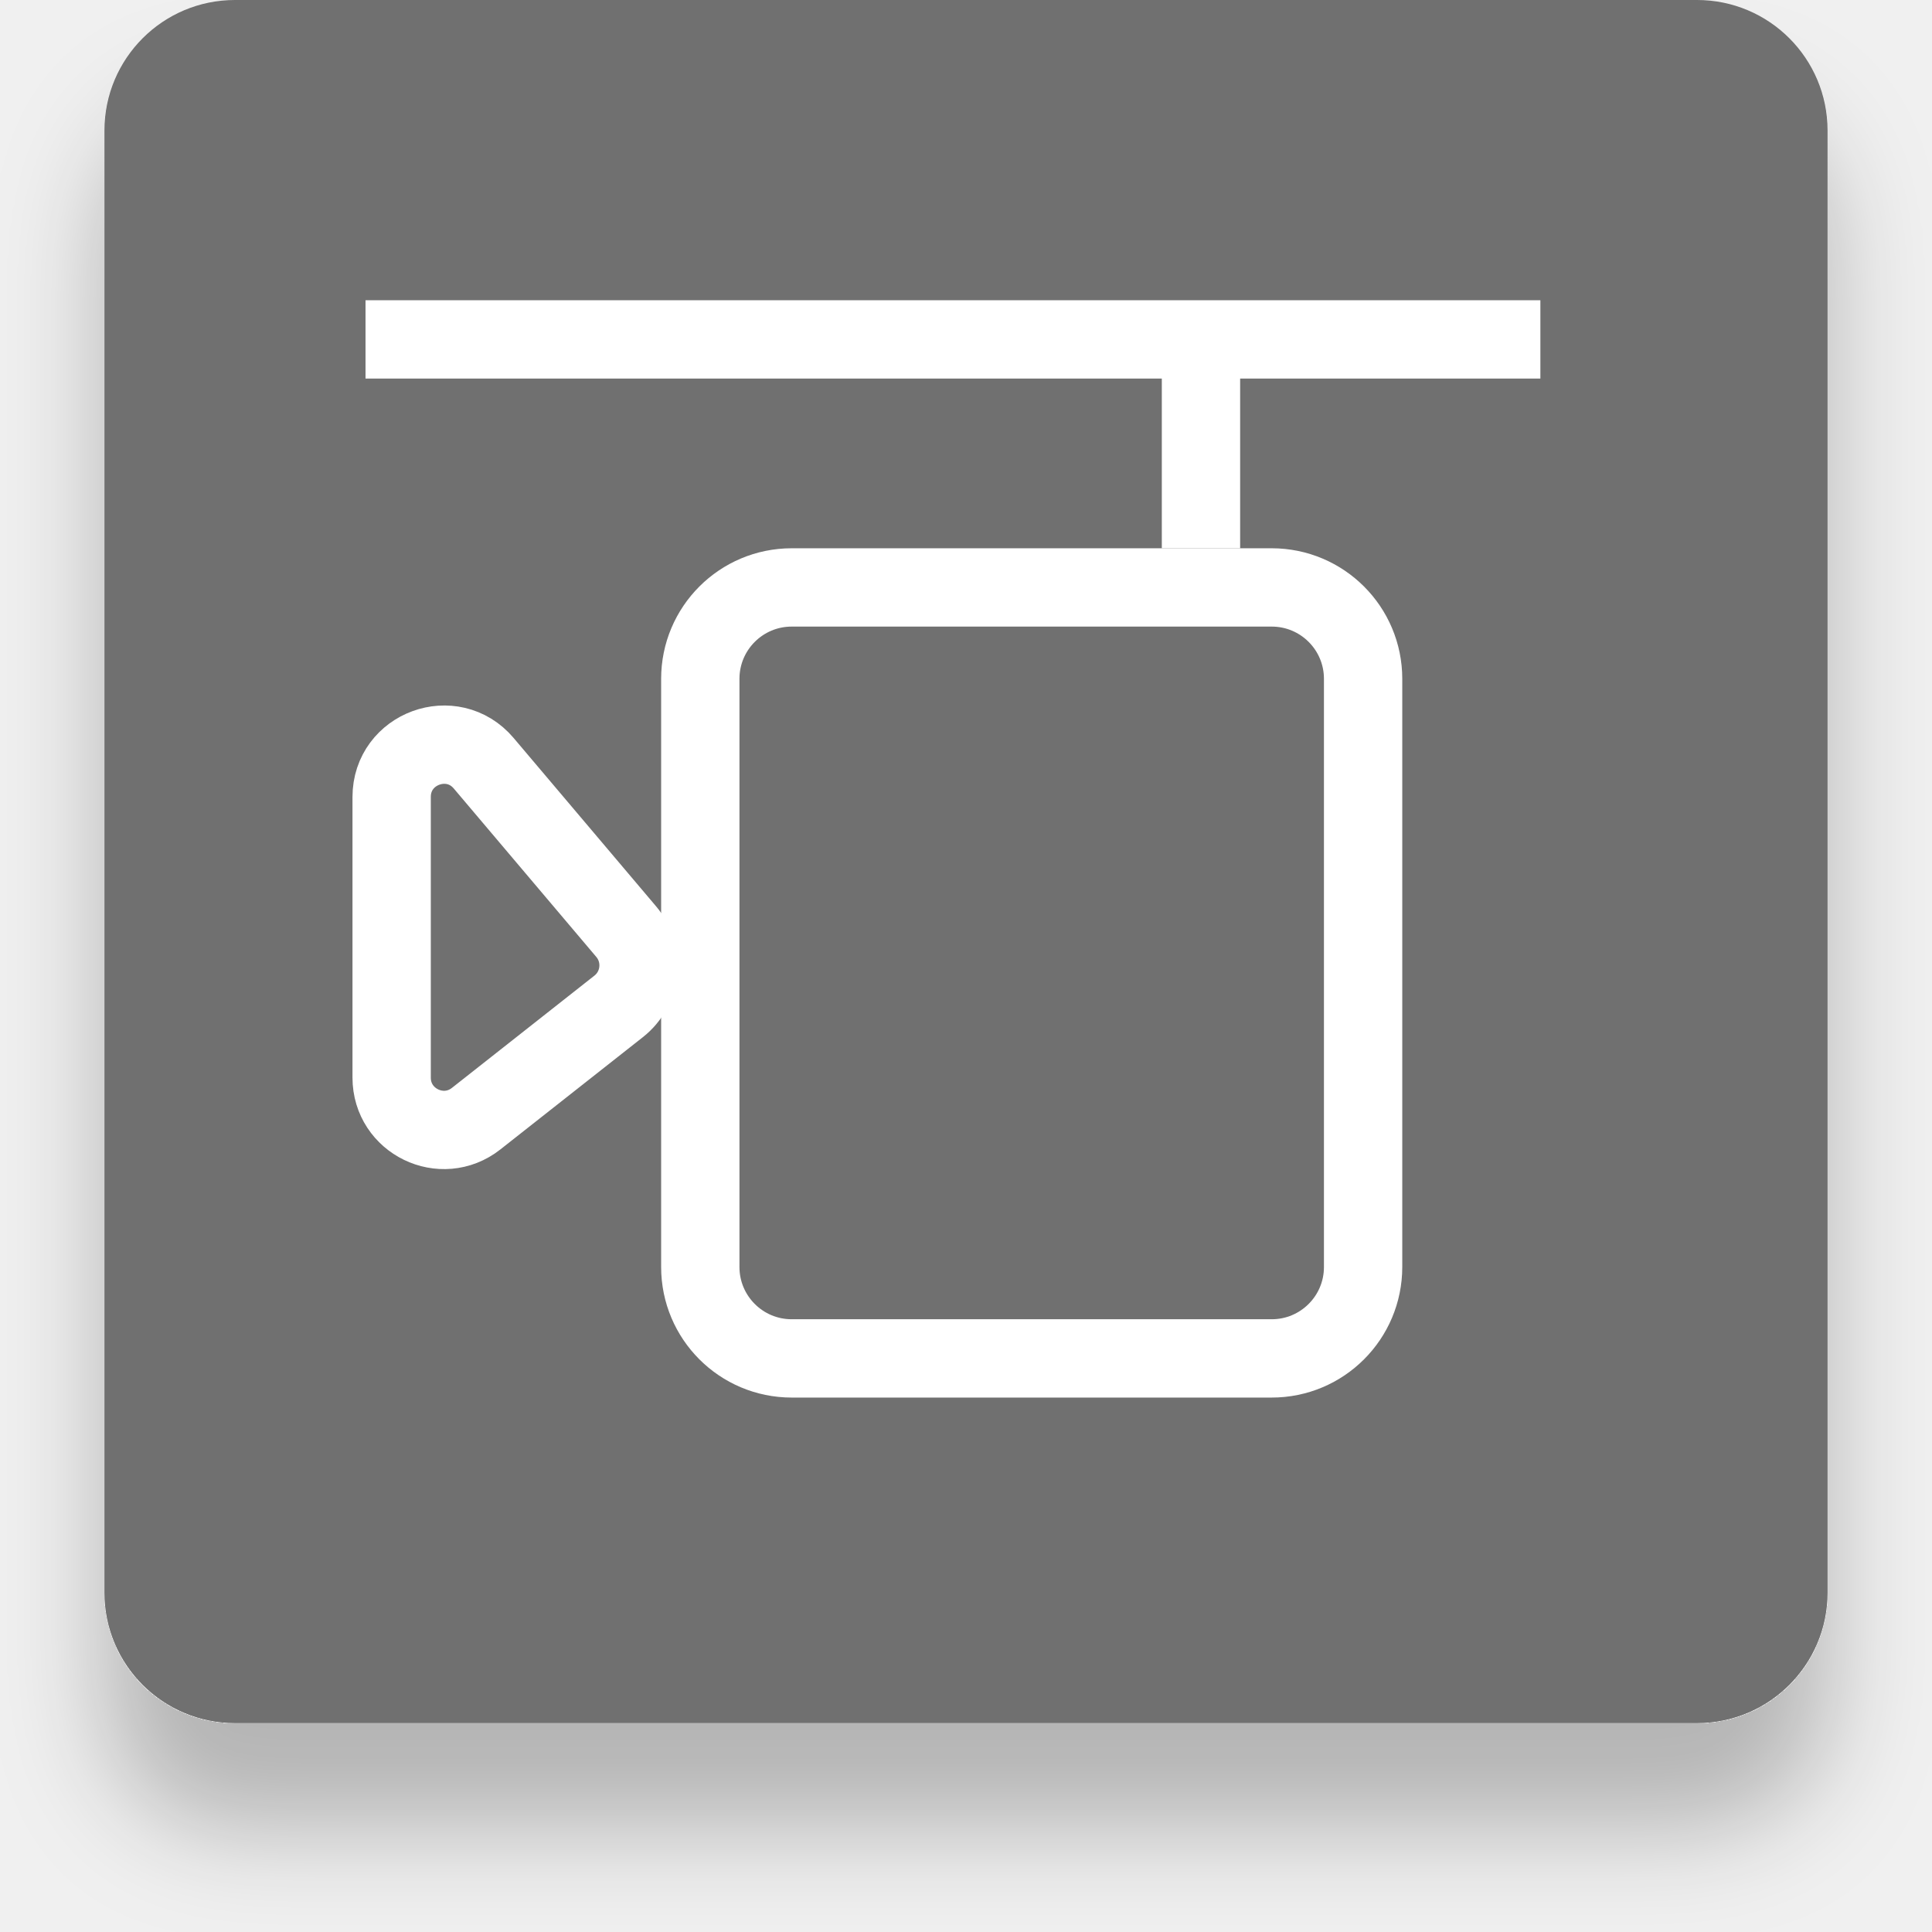
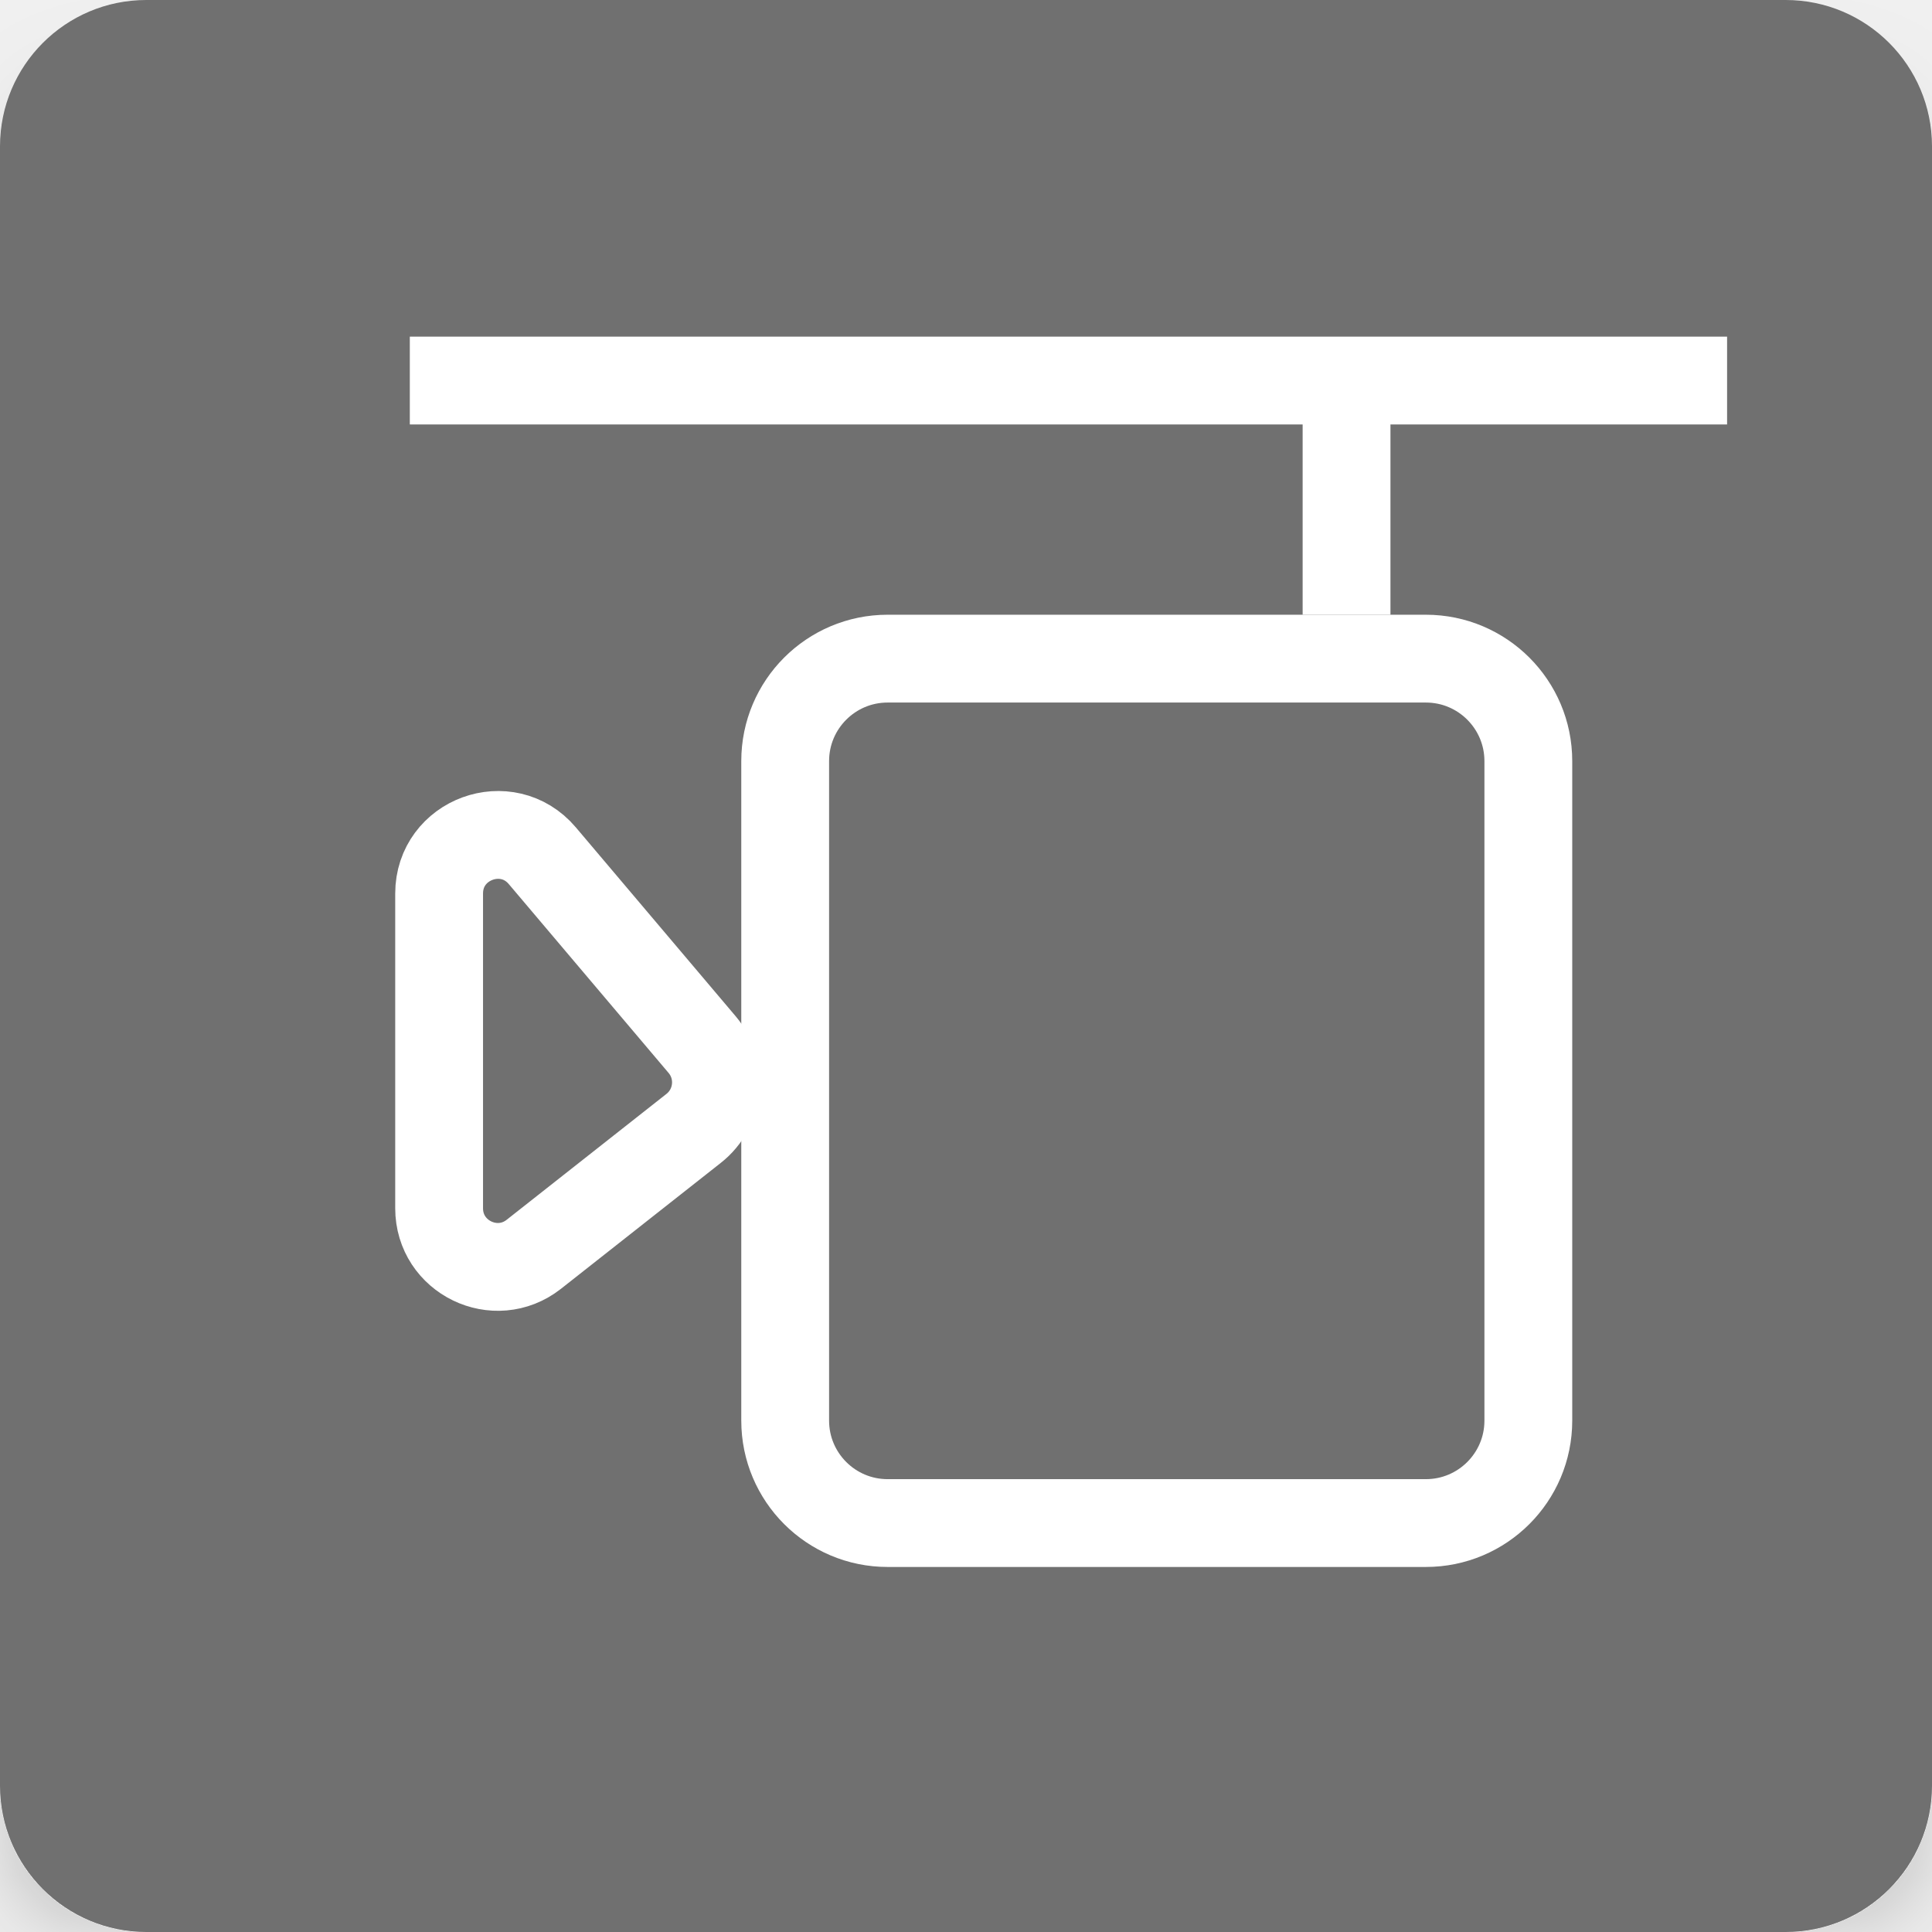
- <svg xmlns="http://www.w3.org/2000/svg" width="74" height="74" viewBox="0 0 74 74" fill="none">
+ <svg xmlns="http://www.w3.org/2000/svg" width="66" height="66" viewBox="0 0 66 66" fill="none">
  <g filter="url(#filter0_d_906_8241)">
-     <rect x="4" width="66" height="66" rx="5" fill="#393939" fill-opacity="0.7" />
+     <rect x="0" width="66" height="66" rx="5" fill="#393939" fill-opacity="0.7" />
    <rect x="-1.5" y="1.5" width="25.387" height="29.53" rx="3.5" transform="matrix(-1 0 0 1 50.71 21)" stroke="white" stroke-width="3" />
    <path d="M18.527 29.234L23.985 35.684C24.716 36.548 24.585 37.846 23.696 38.547L18.238 42.847C16.926 43.88 15.001 42.946 15.001 41.276V30.526C15.001 28.663 17.324 27.812 18.527 29.234Z" stroke="white" stroke-width="3" />
    <path d="M14 13H59" stroke="white" stroke-width="3" />
    <path d="M46 13L46 21" stroke="white" stroke-width="3" />
  </g>
  <defs>
    <filter id="filter0_d_906_8241" x="0" y="0" width="74" height="74" filterUnits="userSpaceOnUse" color-interpolation-filters="sRGB">
      <feFlood flood-opacity="0" result="BackgroundImageFix" />
      <feColorMatrix in="SourceAlpha" type="matrix" values="0 0 0 0 0 0 0 0 0 0 0 0 0 0 0 0 0 0 127 0" result="hardAlpha" />
      <feOffset dy="4" />
      <feGaussianBlur stdDeviation="2" />
      <feComposite in2="hardAlpha" operator="out" />
      <feColorMatrix type="matrix" values="0 0 0 0 0 0 0 0 0 0 0 0 0 0 0 0 0 0 0.25 0" />
      <feBlend mode="normal" in2="BackgroundImageFix" result="effect1_dropShadow_906_8241" />
      <feBlend mode="normal" in="SourceGraphic" in2="effect1_dropShadow_906_8241" result="shape" />
    </filter>
  </defs>
</svg>
